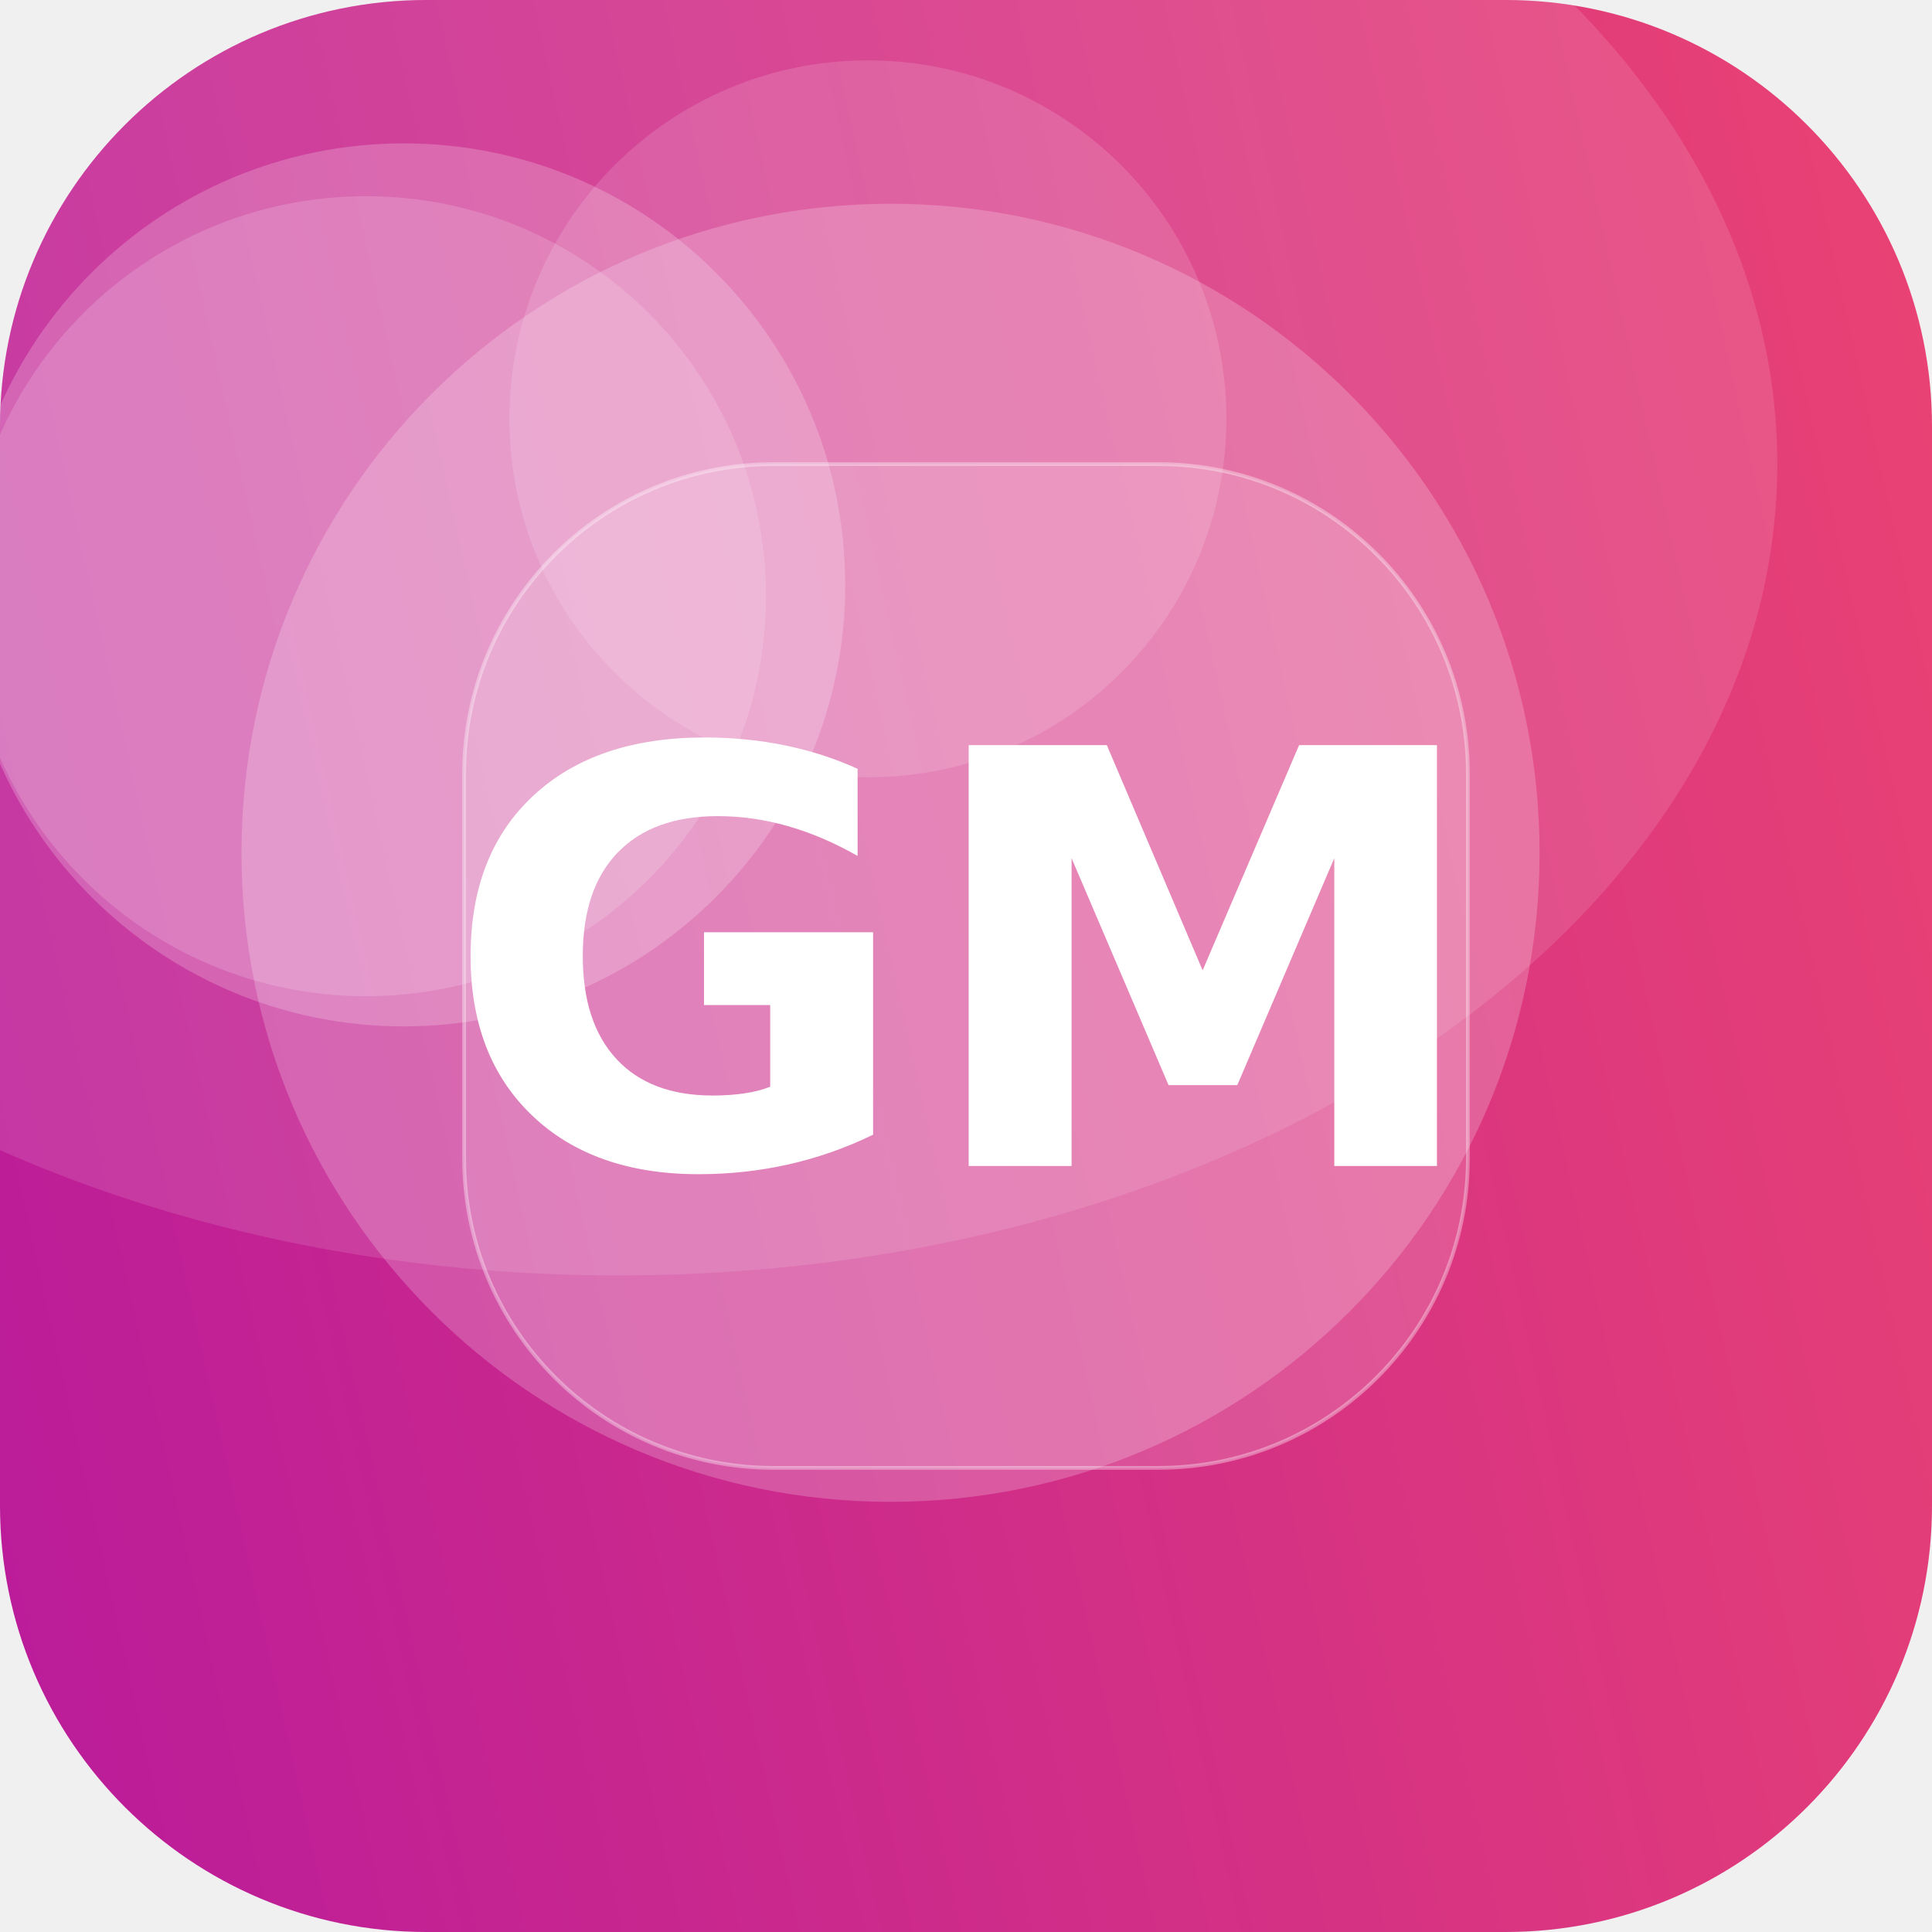
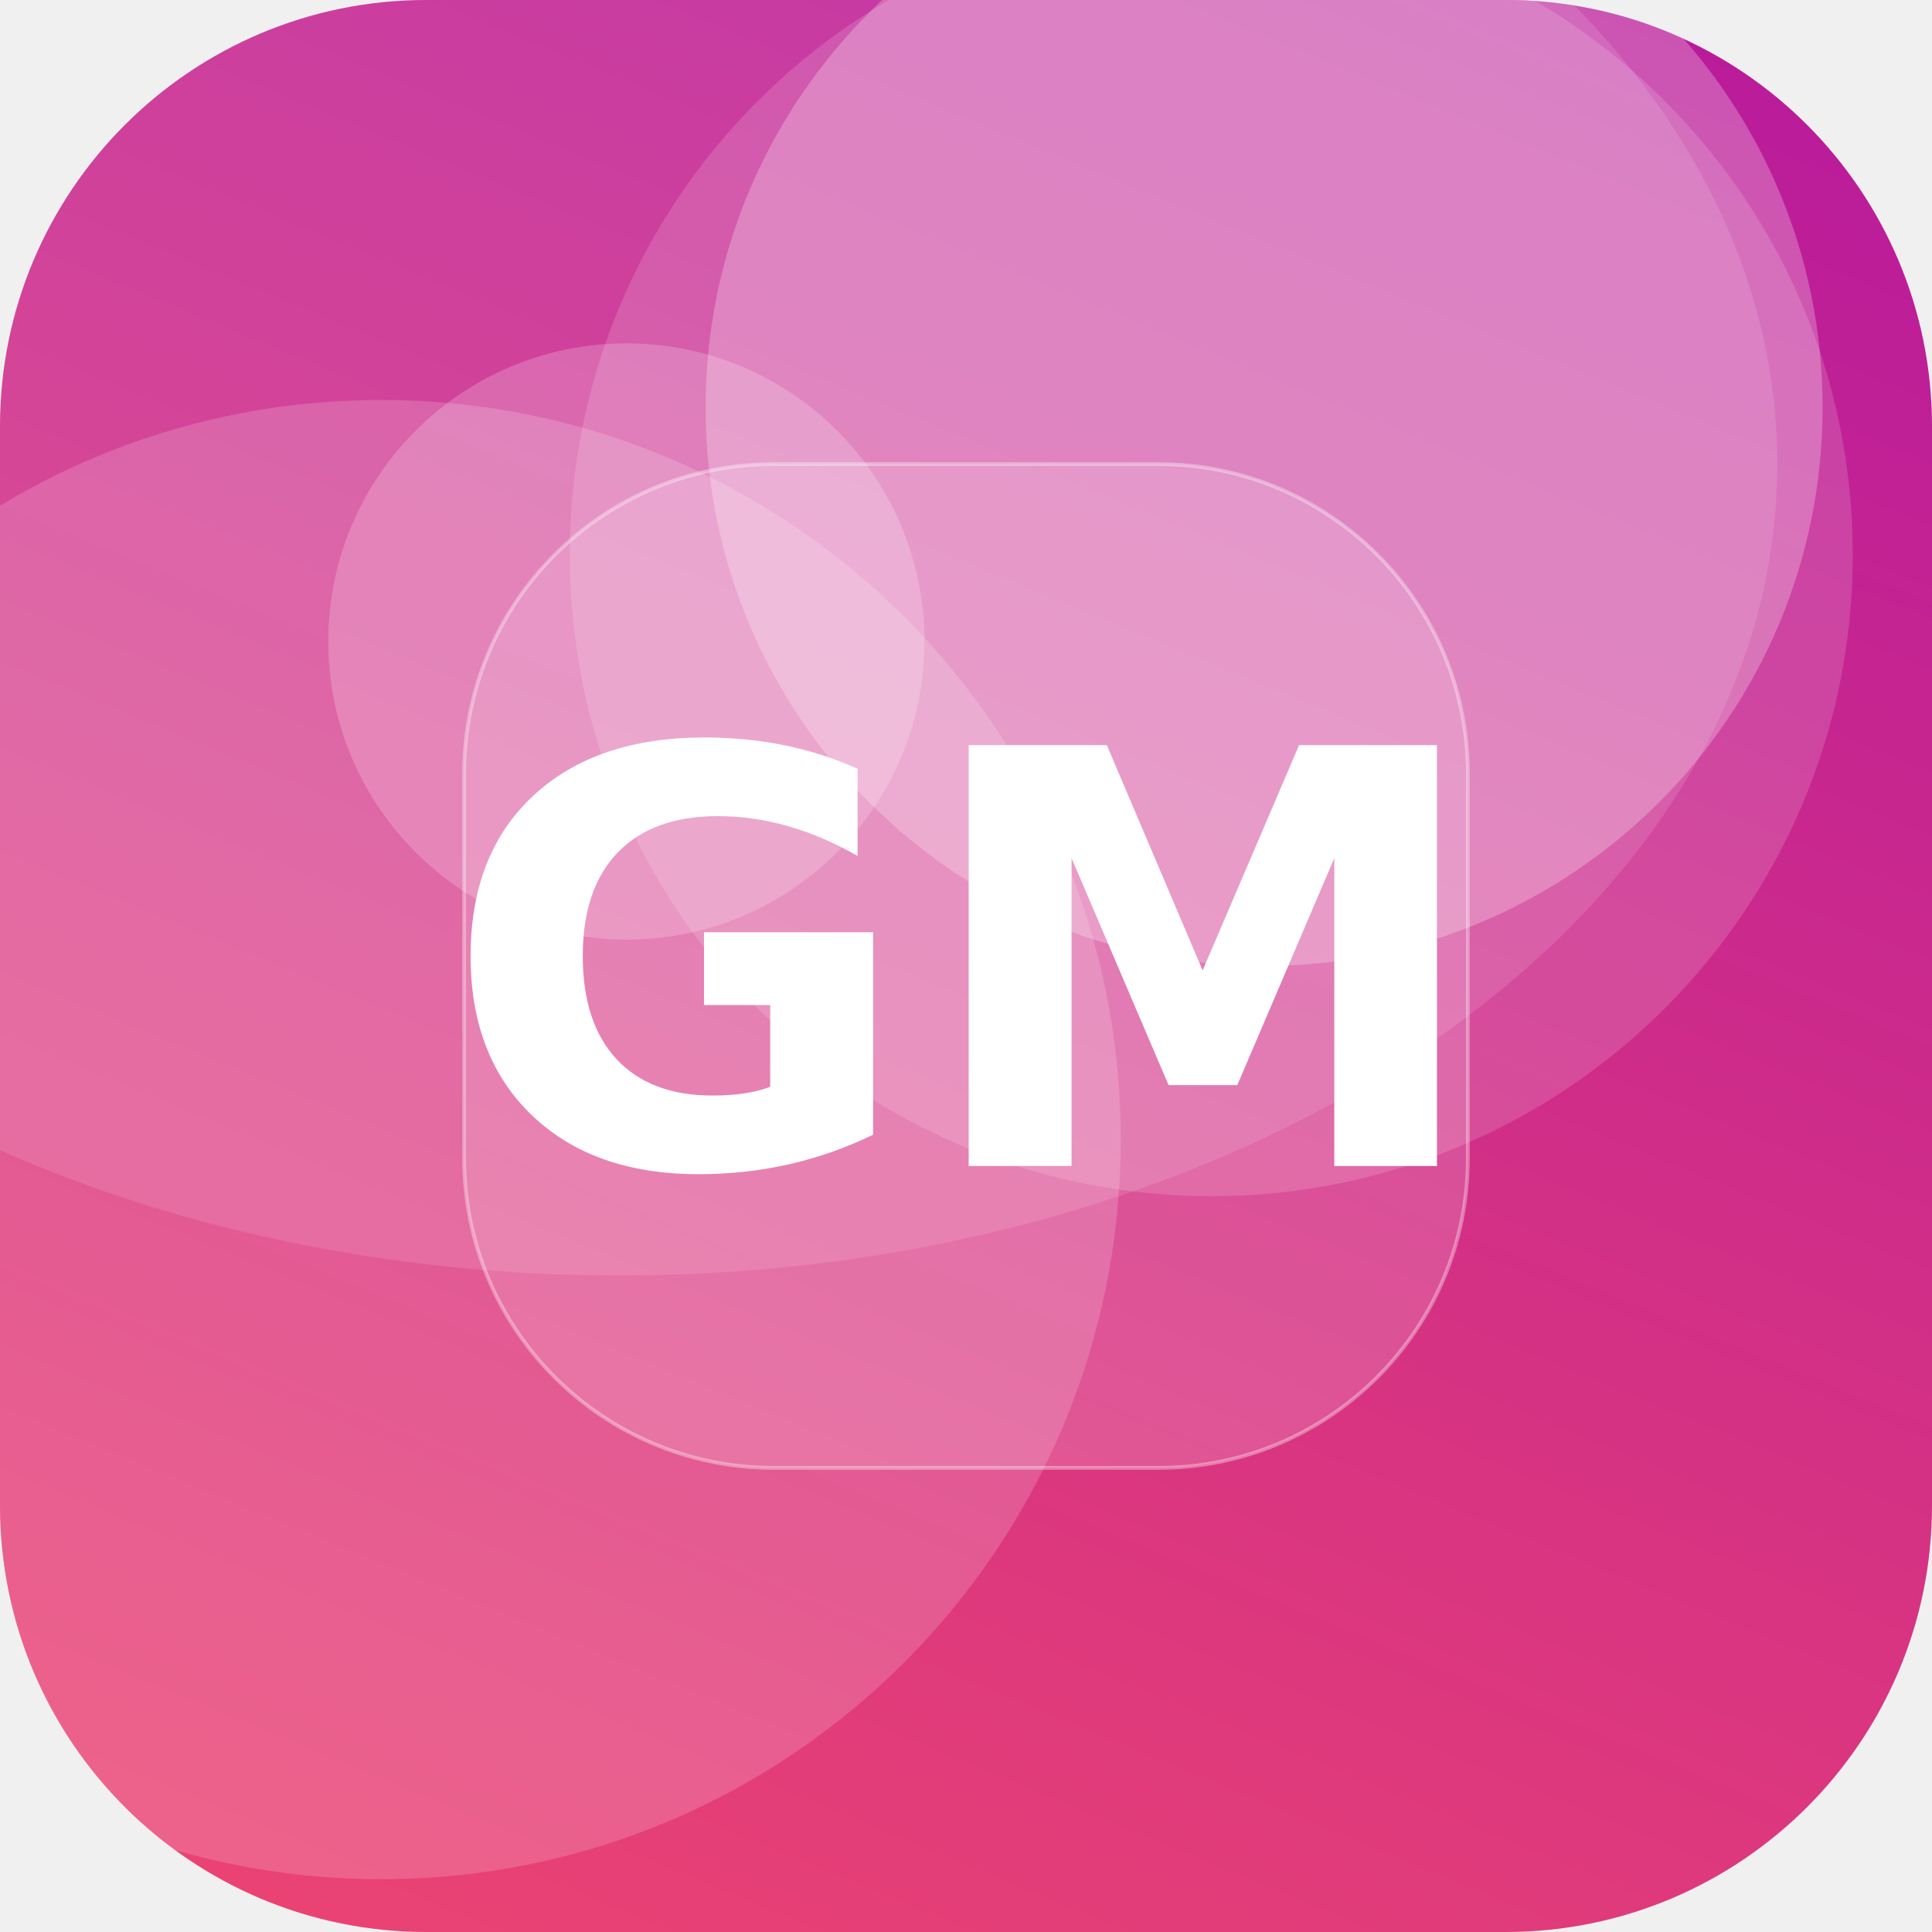
<svg xmlns="http://www.w3.org/2000/svg" width="512" height="512" viewBox="0 0 512 512">
  <defs>
-     <linearGradient id="g" x1="0" y1="0" x2="1" y2="1" gradientTransform="rotate(123 0.5 0.5)">
+     <linearGradient id="g" x1="0" y1="0" x2="1" y2="1" gradientTransform="rotate(247 0.5 0.5)">
      <stop offset="0" stop-color="#EF476F" />
      <stop offset="1" stop-color="#B5179E" />
    </linearGradient>
    <clipPath id="c">
      <rect width="512" height="512" rx="113" />
    </clipPath>
  </defs>
  <g clip-path="url(#c)">
    <rect width="512" height="512" fill="url(#g)" />
-     <circle cx="236" cy="226" r="172" fill="#FFFFFF" fill-opacity="0.21" />
-     <circle cx="97" cy="158" r="106" fill="#FFFFFF" fill-opacity="0.16" />
-     <circle cx="230" cy="111" r="95" fill="#FFFFFF" fill-opacity="0.14" />
-     <circle cx="107" cy="155" r="117" fill="#FFFFFF" fill-opacity="0.21" />
+     <circle cx="321" cy="147" r="170" fill="#FFFFFF" fill-opacity="0.15" />
+     <circle cx="166" cy="170" r="79" fill="#FFFFFF" fill-opacity="0.20" />
+     <circle cx="101" cy="302" r="196" fill="#FFFFFF" fill-opacity="0.17" />
+     <circle cx="335" cy="108" r="148" fill="#FFFFFF" fill-opacity="0.25" />
    <ellipse cx="164" cy="123" rx="307" ry="215" fill="#FFFFFF" fill-opacity="0.12" />
    <rect x="123" y="123" width="266" height="266" rx="82" fill="#FFFFFF" fill-opacity="0.16" stroke="#FFFFFF" stroke-opacity="0.35" />
    <text x="50%" y="50%" dy="53" text-anchor="middle" font-family="DejaVu Sans, Helvetica, Arial, sans-serif" font-weight="bold" font-size="153" fill="#FFFFFF">GM</text>
  </g>
</svg>
